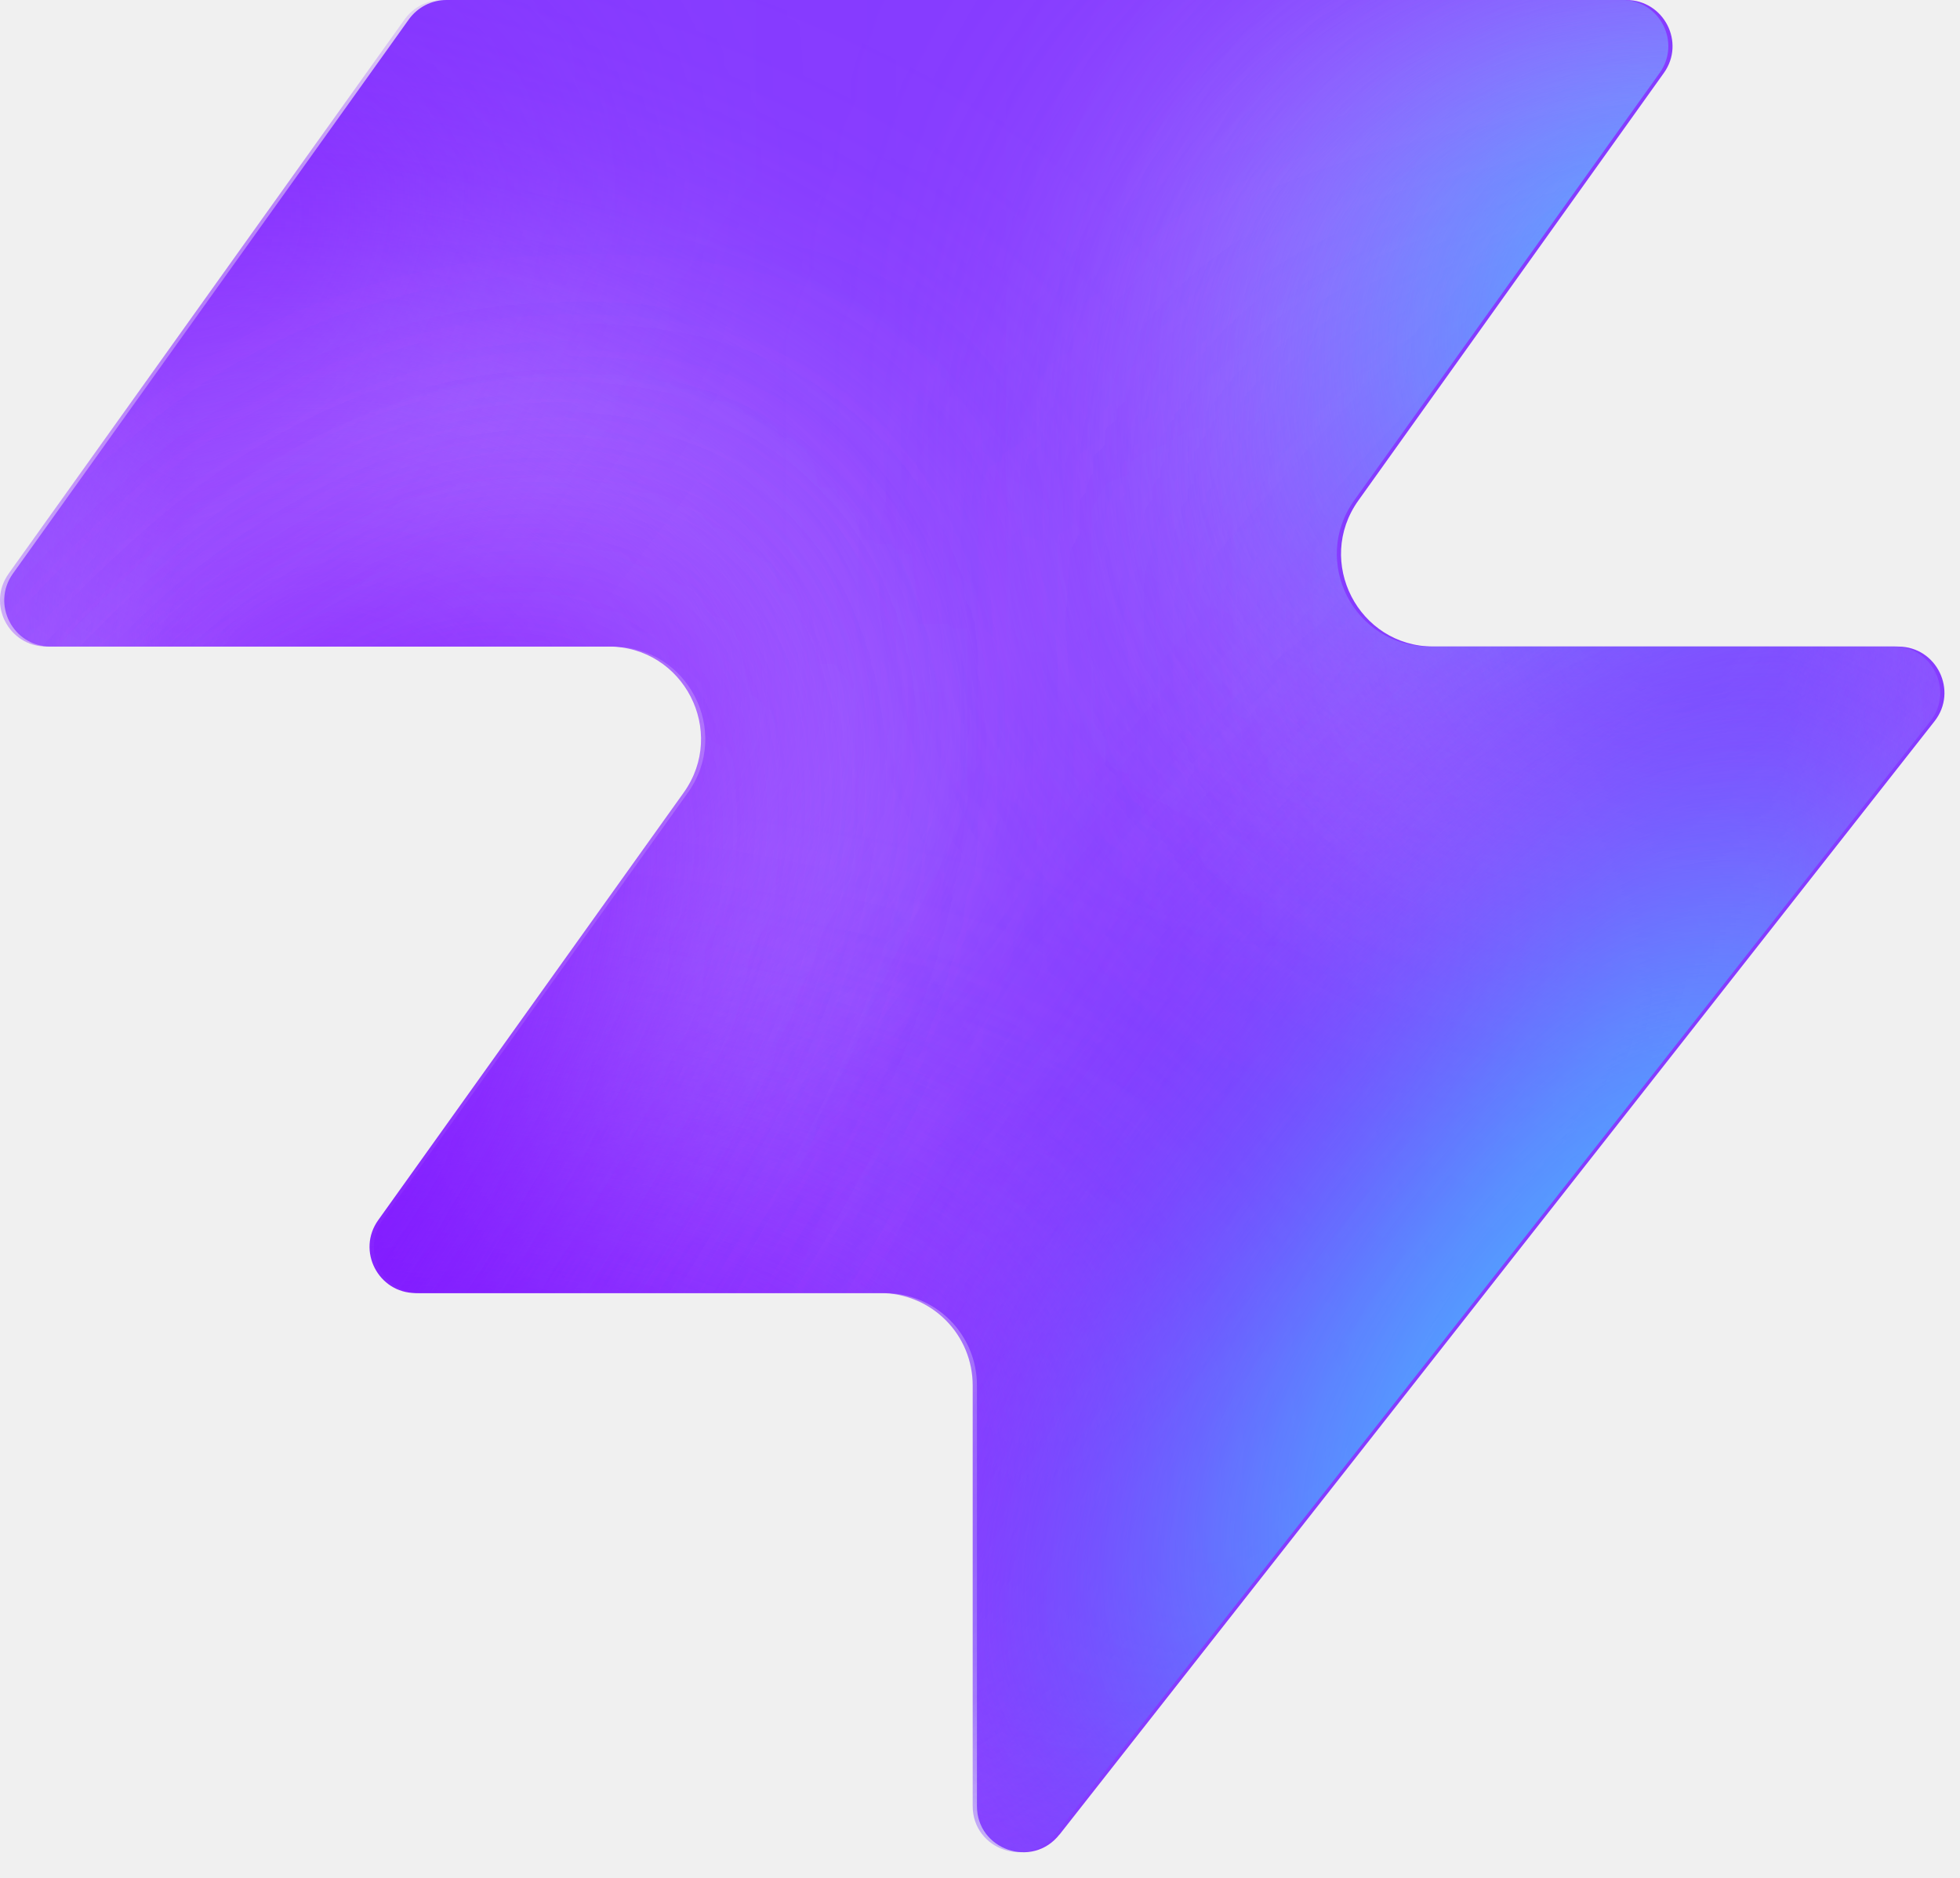
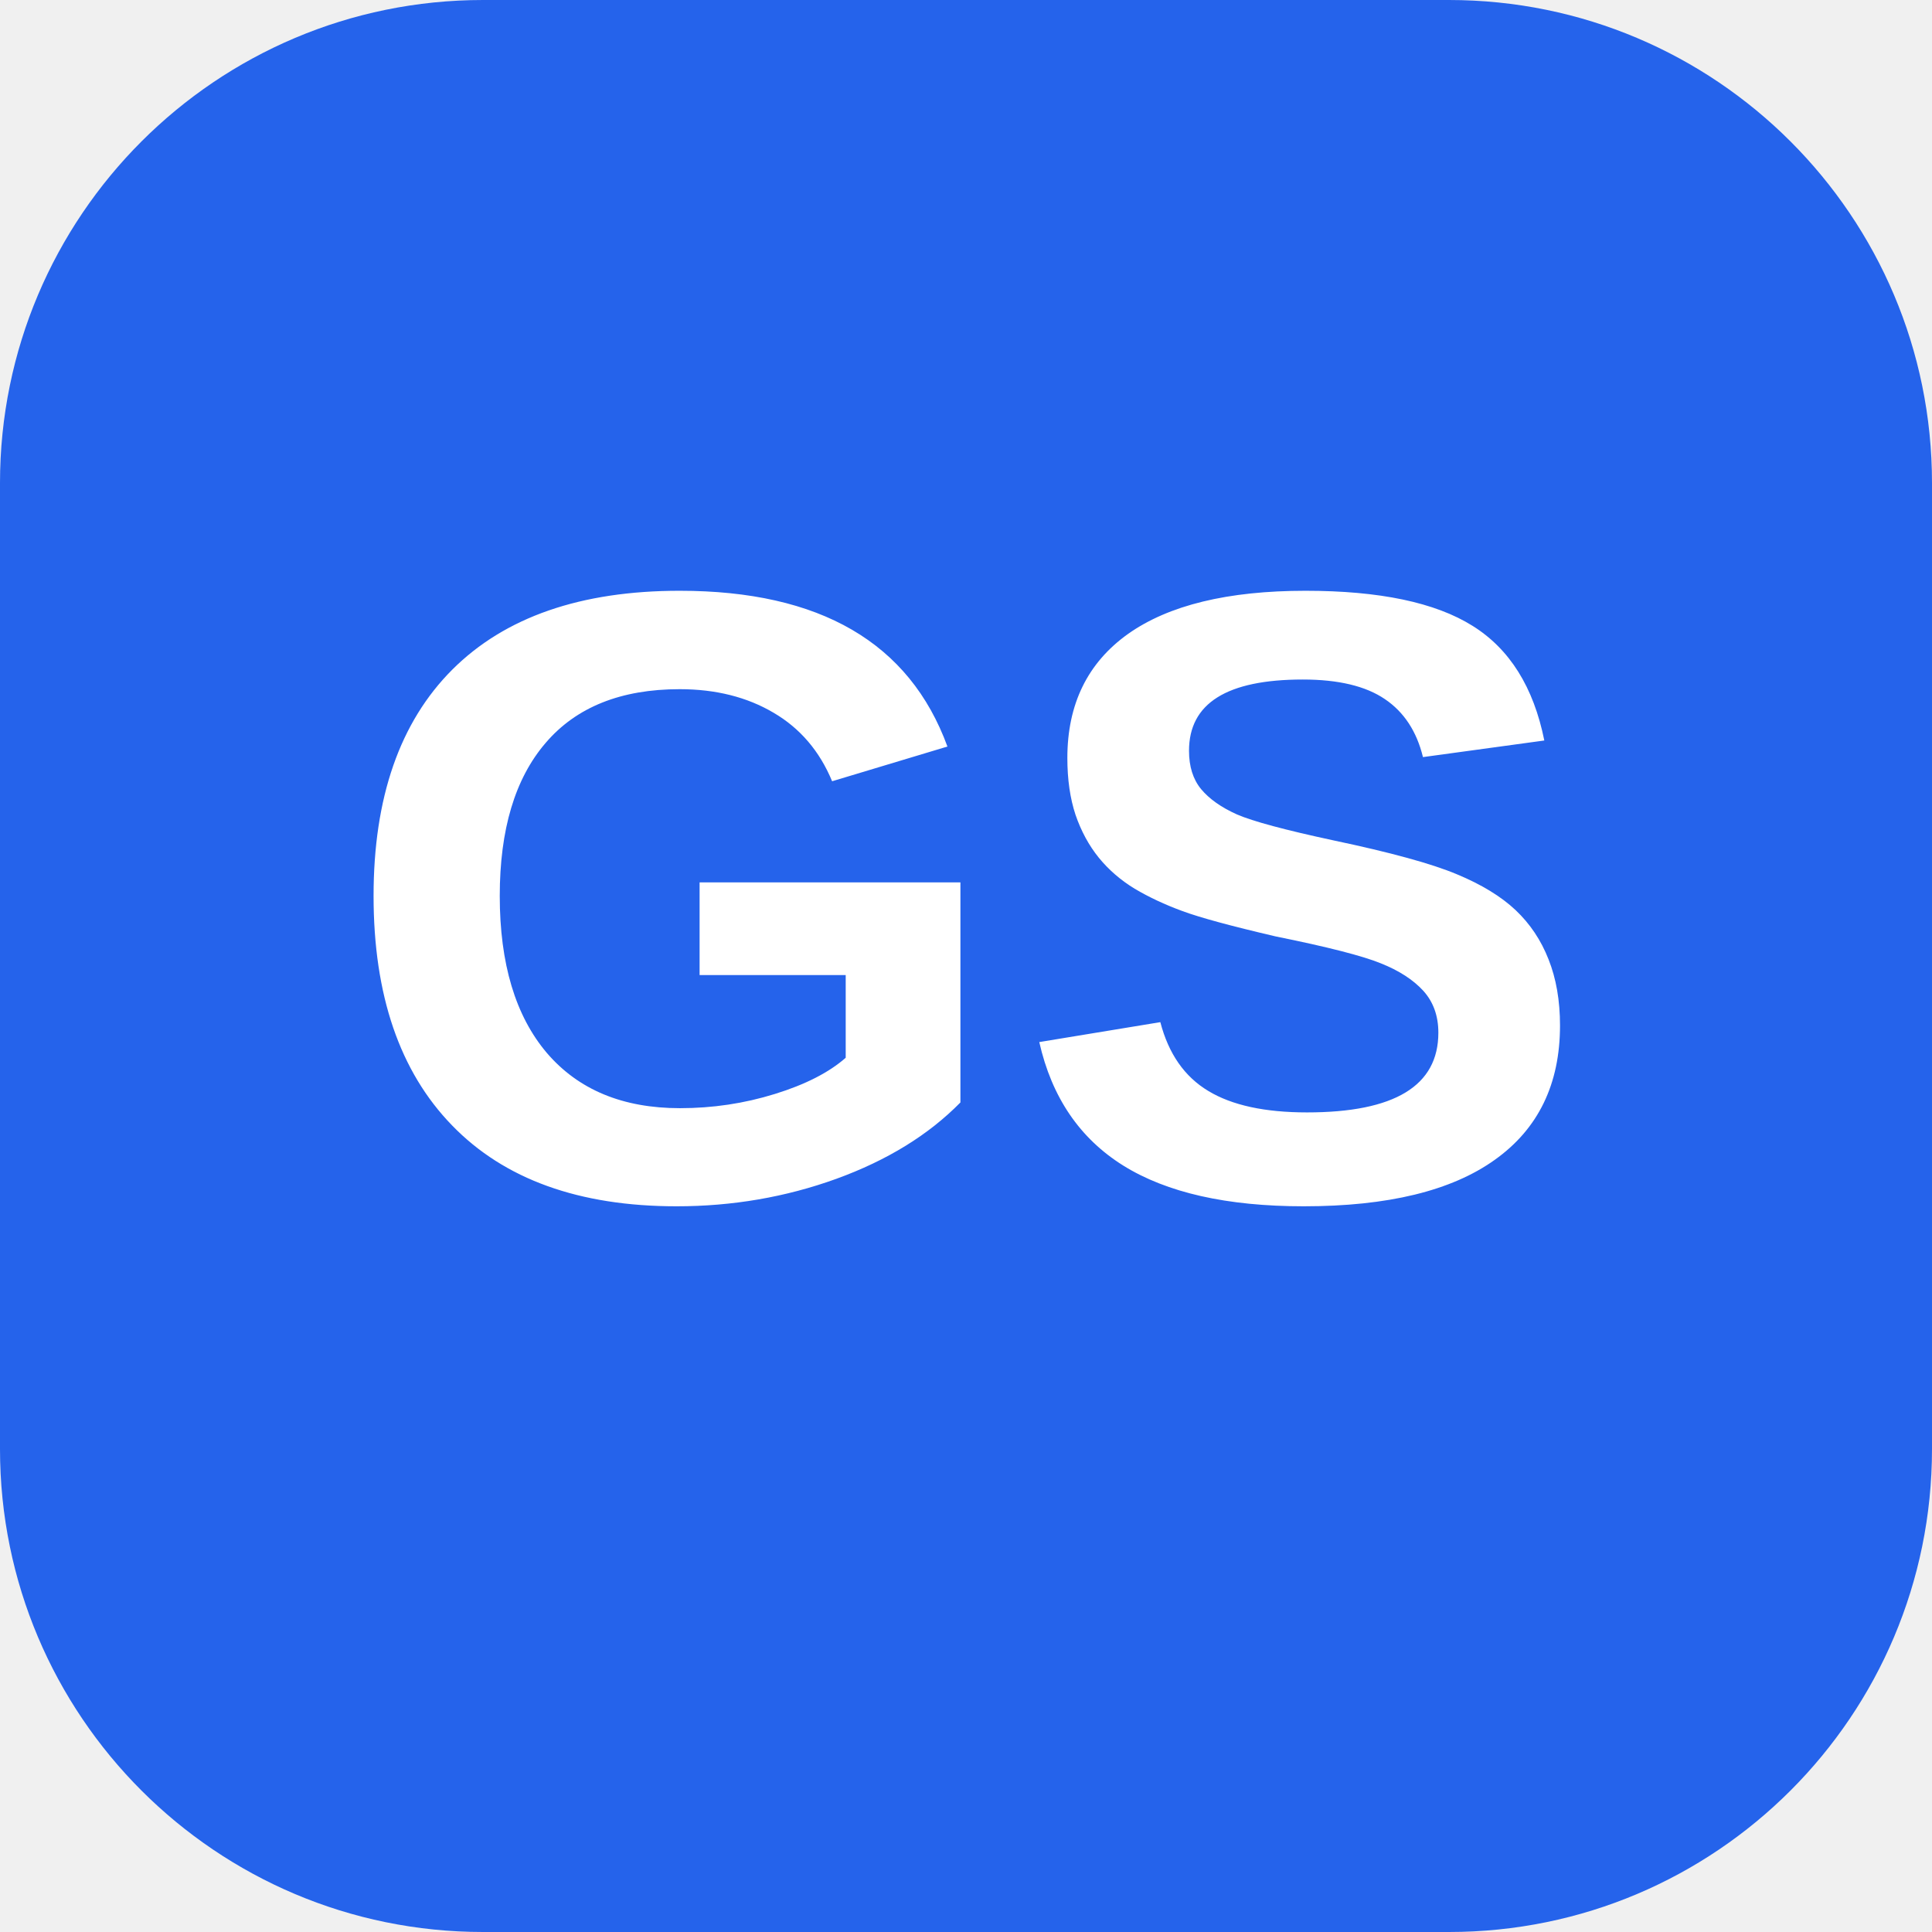
- <svg xmlns="http://www.w3.org/2000/svg" width="48" height="46" fill="none" viewBox="0 0 48 46">
-   <path fill="#863bff" d="M25.946 44.938c-.664.845-2.021.375-2.021-.698V33.937a2.26 2.26 0 0 0-2.262-2.262H10.287c-.92 0-1.456-1.04-.92-1.788l7.48-10.471c1.07-1.497 0-3.578-1.842-3.578H1.237c-.92 0-1.456-1.04-.92-1.788L10.013.474c.214-.297.556-.474.92-.474h28.894c.92 0 1.456 1.04.92 1.788l-7.48 10.471c-1.07 1.498 0 3.579 1.842 3.579h11.377c.943 0 1.473 1.088.89 1.83L25.947 44.94z" style="fill:#863bff;fill:color(display-p3 .525 .23 1);fill-opacity:1" />
-   <mask id="a" width="48" height="46" x="0" y="0" maskUnits="userSpaceOnUse" style="mask-type:alpha">
-     <path fill="#000" d="M25.842 44.938c-.664.844-2.021.375-2.021-.698V33.937a2.26 2.26 0 0 0-2.262-2.262H10.183c-.92 0-1.456-1.04-.92-1.788l7.48-10.471c1.07-1.498 0-3.579-1.842-3.579H1.133c-.92 0-1.456-1.04-.92-1.787L9.91.473c.214-.297.556-.474.92-.474h28.894c.92 0 1.456 1.04.92 1.788l-7.48 10.471c-1.07 1.498 0 3.578 1.842 3.578h11.377c.943 0 1.473 1.088.89 1.832L25.843 44.94z" style="fill:#000;fill-opacity:1" />
-   </mask>
-   <g mask="url(#a)">
-     <g filter="url(#b)">
-       <ellipse cx="5.508" cy="14.704" fill="#ede6ff" rx="5.508" ry="14.704" style="fill:#ede6ff;fill:color(display-p3 .927 .903 1);fill-opacity:1" transform="matrix(.00324 1 1 -.00324 -4.47 31.516)" />
-     </g>
-     <g filter="url(#c)">
-       <ellipse cx="10.399" cy="29.851" fill="#ede6ff" rx="10.399" ry="29.851" style="fill:#ede6ff;fill:color(display-p3 .927 .903 1);fill-opacity:1" transform="matrix(.00324 1 1 -.00324 -39.328 7.883)" />
-     </g>
-     <g filter="url(#d)">
-       <ellipse cx="5.508" cy="30.487" fill="#7e14ff" rx="5.508" ry="30.487" style="fill:#7e14ff;fill:color(display-p3 .492 .077 1);fill-opacity:1" transform="rotate(89.814 -25.913 -14.639)scale(1 -1)" />
-     </g>
-     <g filter="url(#e)">
-       <ellipse cx="5.508" cy="30.599" fill="#7e14ff" rx="5.508" ry="30.599" style="fill:#7e14ff;fill:color(display-p3 .492 .077 1);fill-opacity:1" transform="rotate(89.814 -32.644 -3.334)scale(1 -1)" />
-     </g>
-     <g filter="url(#f)">
-       <ellipse cx="5.508" cy="30.599" fill="#7e14ff" rx="5.508" ry="30.599" style="fill:#7e14ff;fill:color(display-p3 .492 .077 1);fill-opacity:1" transform="matrix(.00324 1 1 -.00324 -34.34 30.47)" />
-     </g>
-     <g filter="url(#g)">
-       <ellipse cx="14.072" cy="22.078" fill="#ede6ff" rx="14.072" ry="22.078" style="fill:#ede6ff;fill:color(display-p3 .927 .903 1);fill-opacity:1" transform="rotate(93.35 24.506 48.493)scale(-1 1)" />
-     </g>
-     <g filter="url(#h)">
-       <ellipse cx="3.47" cy="21.501" fill="#7e14ff" rx="3.47" ry="21.501" style="fill:#7e14ff;fill:color(display-p3 .492 .077 1);fill-opacity:1" transform="rotate(89.009 28.708 47.59)scale(-1 1)" />
-     </g>
-     <g filter="url(#i)">
-       <ellipse cx="3.47" cy="21.501" fill="#7e14ff" rx="3.47" ry="21.501" style="fill:#7e14ff;fill:color(display-p3 .492 .077 1);fill-opacity:1" transform="rotate(89.009 28.708 47.59)scale(-1 1)" />
-     </g>
-     <g filter="url(#j)">
-       <ellipse cx=".387" cy="8.972" fill="#7e14ff" rx="4.407" ry="29.108" style="fill:#7e14ff;fill:color(display-p3 .492 .077 1);fill-opacity:1" transform="rotate(39.51 .387 8.972)" />
-     </g>
-     <g filter="url(#k)">
-       <ellipse cx="47.523" cy="-6.092" fill="#7e14ff" rx="4.407" ry="29.108" style="fill:#7e14ff;fill:color(display-p3 .492 .077 1);fill-opacity:1" transform="rotate(37.892 47.523 -6.092)" />
-     </g>
-     <g filter="url(#l)">
-       <ellipse cx="41.412" cy="6.333" fill="#47bfff" rx="5.971" ry="9.665" style="fill:#47bfff;fill:color(display-p3 .28 .748 1);fill-opacity:1" transform="rotate(37.892 41.412 6.333)" />
-     </g>
-     <g filter="url(#m)">
-       <ellipse cx="-1.879" cy="38.332" fill="#7e14ff" rx="4.407" ry="29.108" style="fill:#7e14ff;fill:color(display-p3 .492 .077 1);fill-opacity:1" transform="rotate(37.892 -1.88 38.332)" />
-     </g>
-     <g filter="url(#n)">
-       <ellipse cx="-1.879" cy="38.332" fill="#7e14ff" rx="4.407" ry="29.108" style="fill:#7e14ff;fill:color(display-p3 .492 .077 1);fill-opacity:1" transform="rotate(37.892 -1.88 38.332)" />
-     </g>
-     <g filter="url(#o)">
-       <ellipse cx="35.651" cy="29.907" fill="#7e14ff" rx="4.407" ry="29.108" style="fill:#7e14ff;fill:color(display-p3 .492 .077 1);fill-opacity:1" transform="rotate(37.892 35.651 29.907)" />
-     </g>
-     <g filter="url(#p)">
-       <ellipse cx="38.418" cy="32.4" fill="#47bfff" rx="5.971" ry="15.297" style="fill:#47bfff;fill:color(display-p3 .28 .748 1);fill-opacity:1" transform="rotate(37.892 38.418 32.4)" />
-     </g>
-   </g>
-   <defs>
-     <filter id="b" width="60.045" height="41.654" x="-19.77" y="16.149" color-interpolation-filters="sRGB" filterUnits="userSpaceOnUse">
-       <feFlood flood-opacity="0" result="BackgroundImageFix" />
-       <feBlend in="SourceGraphic" in2="BackgroundImageFix" result="shape" />
-       <feGaussianBlur result="effect1_foregroundBlur_2002_17158" stdDeviation="7.659" />
-     </filter>
-     <filter id="c" width="90.34" height="51.437" x="-54.613" y="-7.533" color-interpolation-filters="sRGB" filterUnits="userSpaceOnUse">
-       <feFlood flood-opacity="0" result="BackgroundImageFix" />
-       <feBlend in="SourceGraphic" in2="BackgroundImageFix" result="shape" />
-       <feGaussianBlur result="effect1_foregroundBlur_2002_17158" stdDeviation="7.659" />
-     </filter>
-     <filter id="d" width="79.355" height="29.4" x="-49.64" y="2.03" color-interpolation-filters="sRGB" filterUnits="userSpaceOnUse">
-       <feFlood flood-opacity="0" result="BackgroundImageFix" />
-       <feBlend in="SourceGraphic" in2="BackgroundImageFix" result="shape" />
-       <feGaussianBlur result="effect1_foregroundBlur_2002_17158" stdDeviation="4.596" />
-     </filter>
-     <filter id="e" width="79.579" height="29.4" x="-45.045" y="20.029" color-interpolation-filters="sRGB" filterUnits="userSpaceOnUse">
-       <feFlood flood-opacity="0" result="BackgroundImageFix" />
-       <feBlend in="SourceGraphic" in2="BackgroundImageFix" result="shape" />
-       <feGaussianBlur result="effect1_foregroundBlur_2002_17158" stdDeviation="4.596" />
-     </filter>
-     <filter id="f" width="79.579" height="29.4" x="-43.513" y="21.178" color-interpolation-filters="sRGB" filterUnits="userSpaceOnUse">
-       <feFlood flood-opacity="0" result="BackgroundImageFix" />
-       <feBlend in="SourceGraphic" in2="BackgroundImageFix" result="shape" />
-       <feGaussianBlur result="effect1_foregroundBlur_2002_17158" stdDeviation="4.596" />
-     </filter>
-     <filter id="g" width="74.749" height="58.852" x="15.756" y="-17.901" color-interpolation-filters="sRGB" filterUnits="userSpaceOnUse">
-       <feFlood flood-opacity="0" result="BackgroundImageFix" />
-       <feBlend in="SourceGraphic" in2="BackgroundImageFix" result="shape" />
-       <feGaussianBlur result="effect1_foregroundBlur_2002_17158" stdDeviation="7.659" />
-     </filter>
-     <filter id="h" width="61.377" height="25.362" x="23.548" y="2.284" color-interpolation-filters="sRGB" filterUnits="userSpaceOnUse">
-       <feFlood flood-opacity="0" result="BackgroundImageFix" />
-       <feBlend in="SourceGraphic" in2="BackgroundImageFix" result="shape" />
-       <feGaussianBlur result="effect1_foregroundBlur_2002_17158" stdDeviation="4.596" />
-     </filter>
-     <filter id="i" width="61.377" height="25.362" x="23.548" y="2.284" color-interpolation-filters="sRGB" filterUnits="userSpaceOnUse">
-       <feFlood flood-opacity="0" result="BackgroundImageFix" />
-       <feBlend in="SourceGraphic" in2="BackgroundImageFix" result="shape" />
-       <feGaussianBlur result="effect1_foregroundBlur_2002_17158" stdDeviation="4.596" />
-     </filter>
-     <filter id="j" width="56.045" height="63.649" x="-27.636" y="-22.853" color-interpolation-filters="sRGB" filterUnits="userSpaceOnUse">
-       <feFlood flood-opacity="0" result="BackgroundImageFix" />
-       <feBlend in="SourceGraphic" in2="BackgroundImageFix" result="shape" />
-       <feGaussianBlur result="effect1_foregroundBlur_2002_17158" stdDeviation="4.596" />
-     </filter>
-     <filter id="k" width="54.814" height="64.646" x="20.116" y="-38.415" color-interpolation-filters="sRGB" filterUnits="userSpaceOnUse">
-       <feFlood flood-opacity="0" result="BackgroundImageFix" />
-       <feBlend in="SourceGraphic" in2="BackgroundImageFix" result="shape" />
-       <feGaussianBlur result="effect1_foregroundBlur_2002_17158" stdDeviation="4.596" />
-     </filter>
-     <filter id="l" width="33.541" height="35.313" x="24.641" y="-11.323" color-interpolation-filters="sRGB" filterUnits="userSpaceOnUse">
-       <feFlood flood-opacity="0" result="BackgroundImageFix" />
-       <feBlend in="SourceGraphic" in2="BackgroundImageFix" result="shape" />
-       <feGaussianBlur result="effect1_foregroundBlur_2002_17158" stdDeviation="4.596" />
-     </filter>
-     <filter id="m" width="54.814" height="64.646" x="-29.286" y="6.009" color-interpolation-filters="sRGB" filterUnits="userSpaceOnUse">
-       <feFlood flood-opacity="0" result="BackgroundImageFix" />
-       <feBlend in="SourceGraphic" in2="BackgroundImageFix" result="shape" />
-       <feGaussianBlur result="effect1_foregroundBlur_2002_17158" stdDeviation="4.596" />
-     </filter>
-     <filter id="n" width="54.814" height="64.646" x="-29.286" y="6.009" color-interpolation-filters="sRGB" filterUnits="userSpaceOnUse">
-       <feFlood flood-opacity="0" result="BackgroundImageFix" />
-       <feBlend in="SourceGraphic" in2="BackgroundImageFix" result="shape" />
-       <feGaussianBlur result="effect1_foregroundBlur_2002_17158" stdDeviation="4.596" />
-     </filter>
-     <filter id="o" width="54.814" height="64.646" x="8.244" y="-2.416" color-interpolation-filters="sRGB" filterUnits="userSpaceOnUse">
-       <feFlood flood-opacity="0" result="BackgroundImageFix" />
-       <feBlend in="SourceGraphic" in2="BackgroundImageFix" result="shape" />
-       <feGaussianBlur result="effect1_foregroundBlur_2002_17158" stdDeviation="4.596" />
-     </filter>
-     <filter id="p" width="39.409" height="43.623" x="18.713" y="10.588" color-interpolation-filters="sRGB" filterUnits="userSpaceOnUse">
-       <feFlood flood-opacity="0" result="BackgroundImageFix" />
-       <feBlend in="SourceGraphic" in2="BackgroundImageFix" result="shape" />
-       <feGaussianBlur result="effect1_foregroundBlur_2002_17158" stdDeviation="4.596" />
-     </filter>
-   </defs>
+ <svg xmlns="http://www.w3.org/2000/svg" viewBox="0 0 100 100">
+   <rect width="100" height="100" rx="25" fill="#2563eb" />
+   <text x="50" y="62" font-family="Arial, sans-serif" font-size="45" font-weight="bold" fill="#ffffff" text-anchor="middle">GS</text>
</svg>
